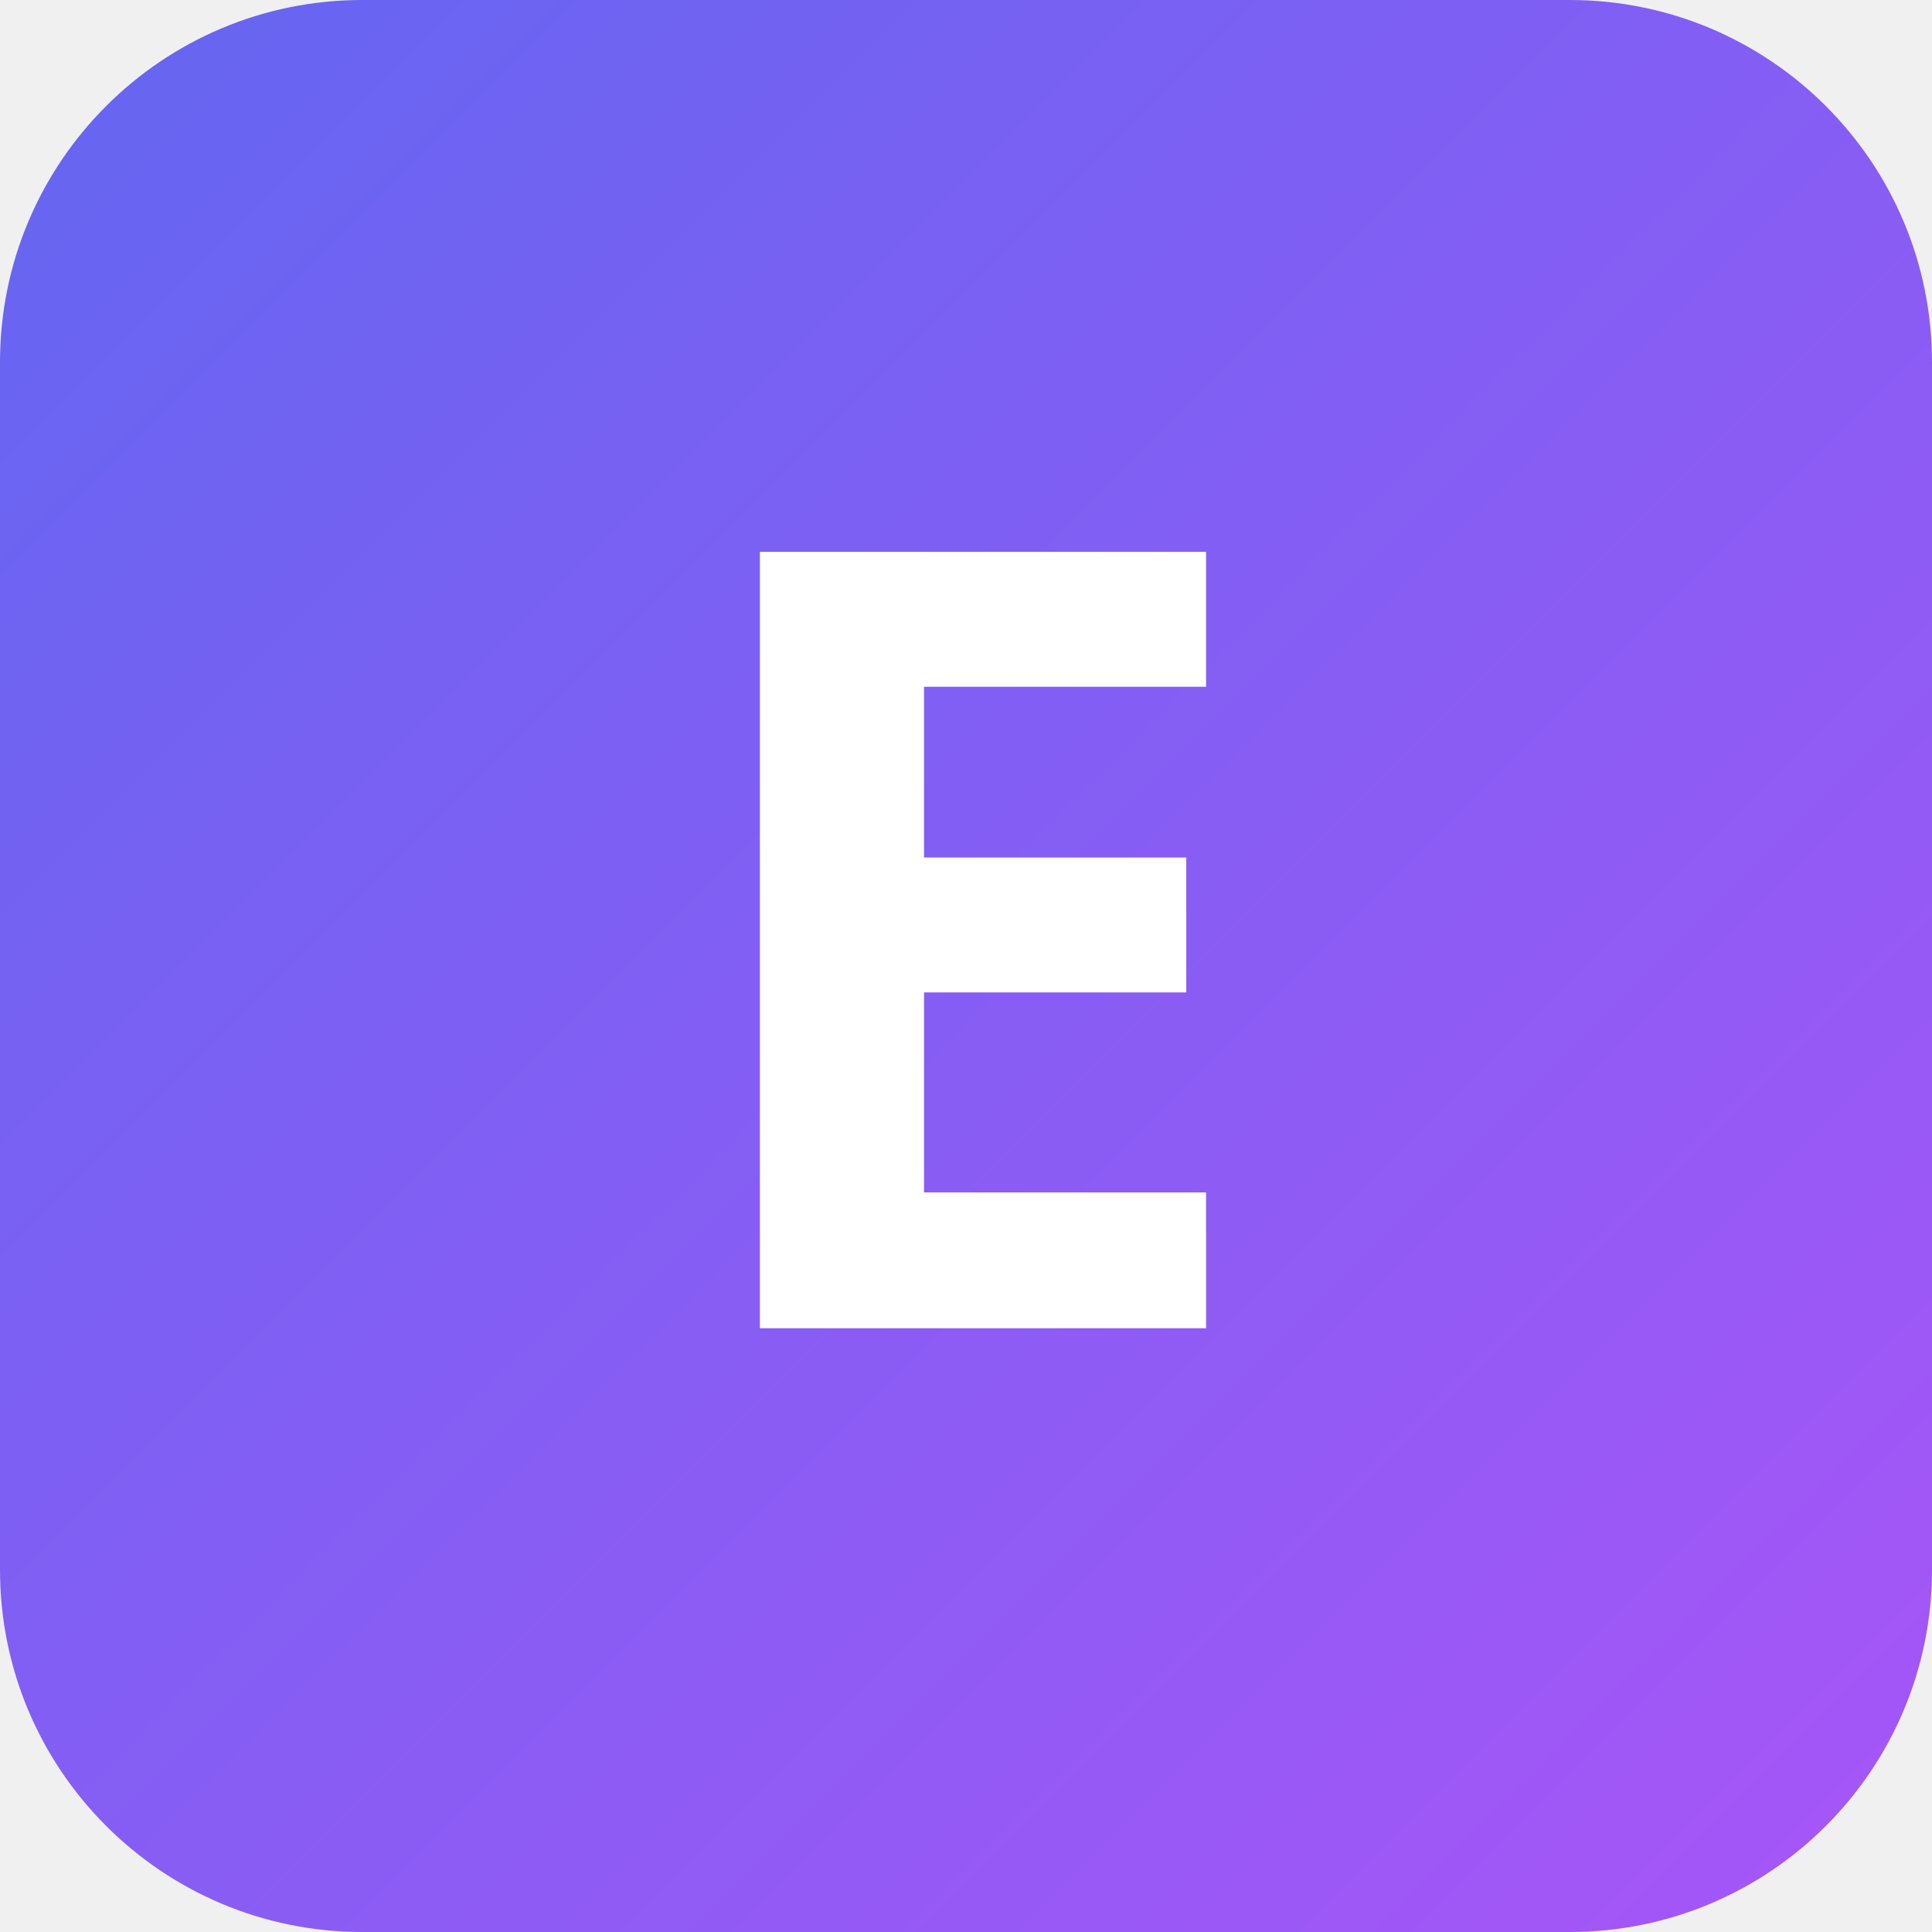
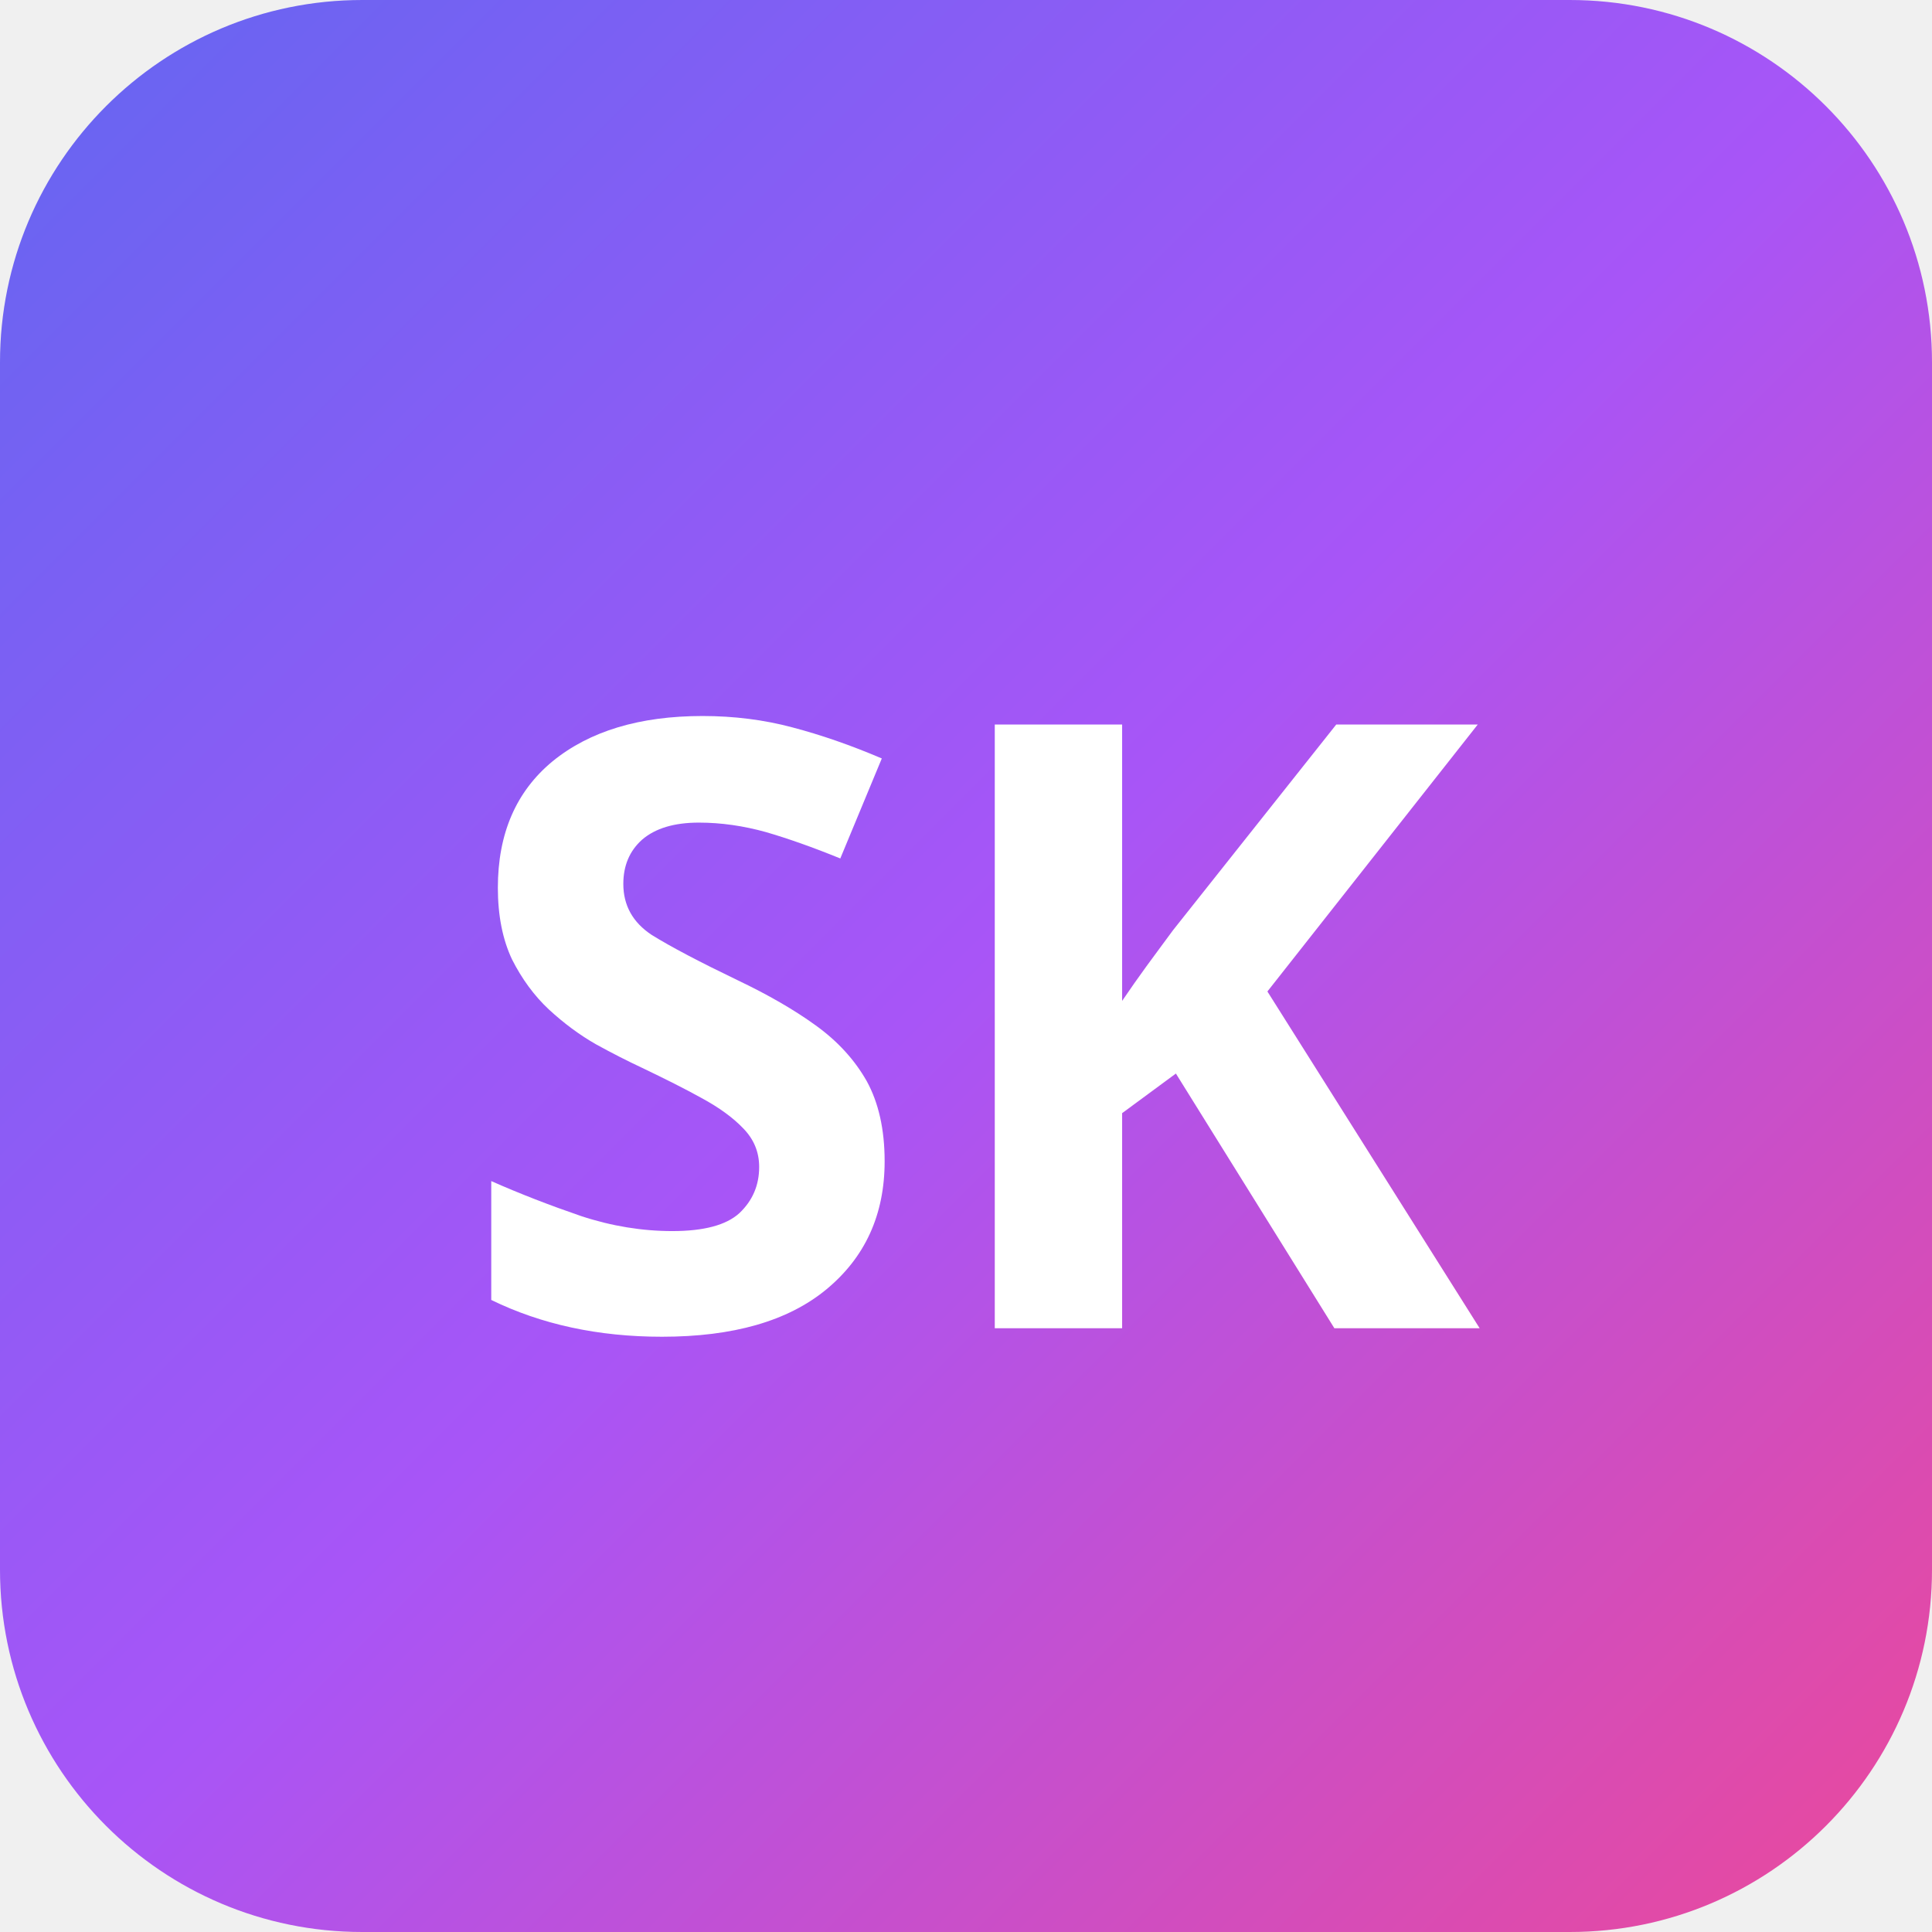
<svg xmlns="http://www.w3.org/2000/svg" viewBox="0 0 32 32">
  <defs>
    <linearGradient id="grad" x1="0%" y1="0%" x2="100%" y2="100%">
      <stop offset="0%" style="stop-color:#6366f1" />
-       <stop offset="100%" style="stop-color:#a855f7" />
+       <stop offset="50%" style="stop-color:#a855f7" />
+       <stop offset="100%" style="stop-color:#ec4899" />
    </linearGradient>
  </defs>
  <rect width="32" height="32" rx="6" fill="url(#grad)" />
-   <text x="16" y="22" font-family="system-ui,sans-serif" font-size="18" font-weight="bold" fill="white" text-anchor="middle">E</text>
+   <text x="16" y="22" font-family="system-ui,sans-serif" font-size="14" font-weight="bold" fill="white" text-anchor="middle">SK</text>
</svg>
